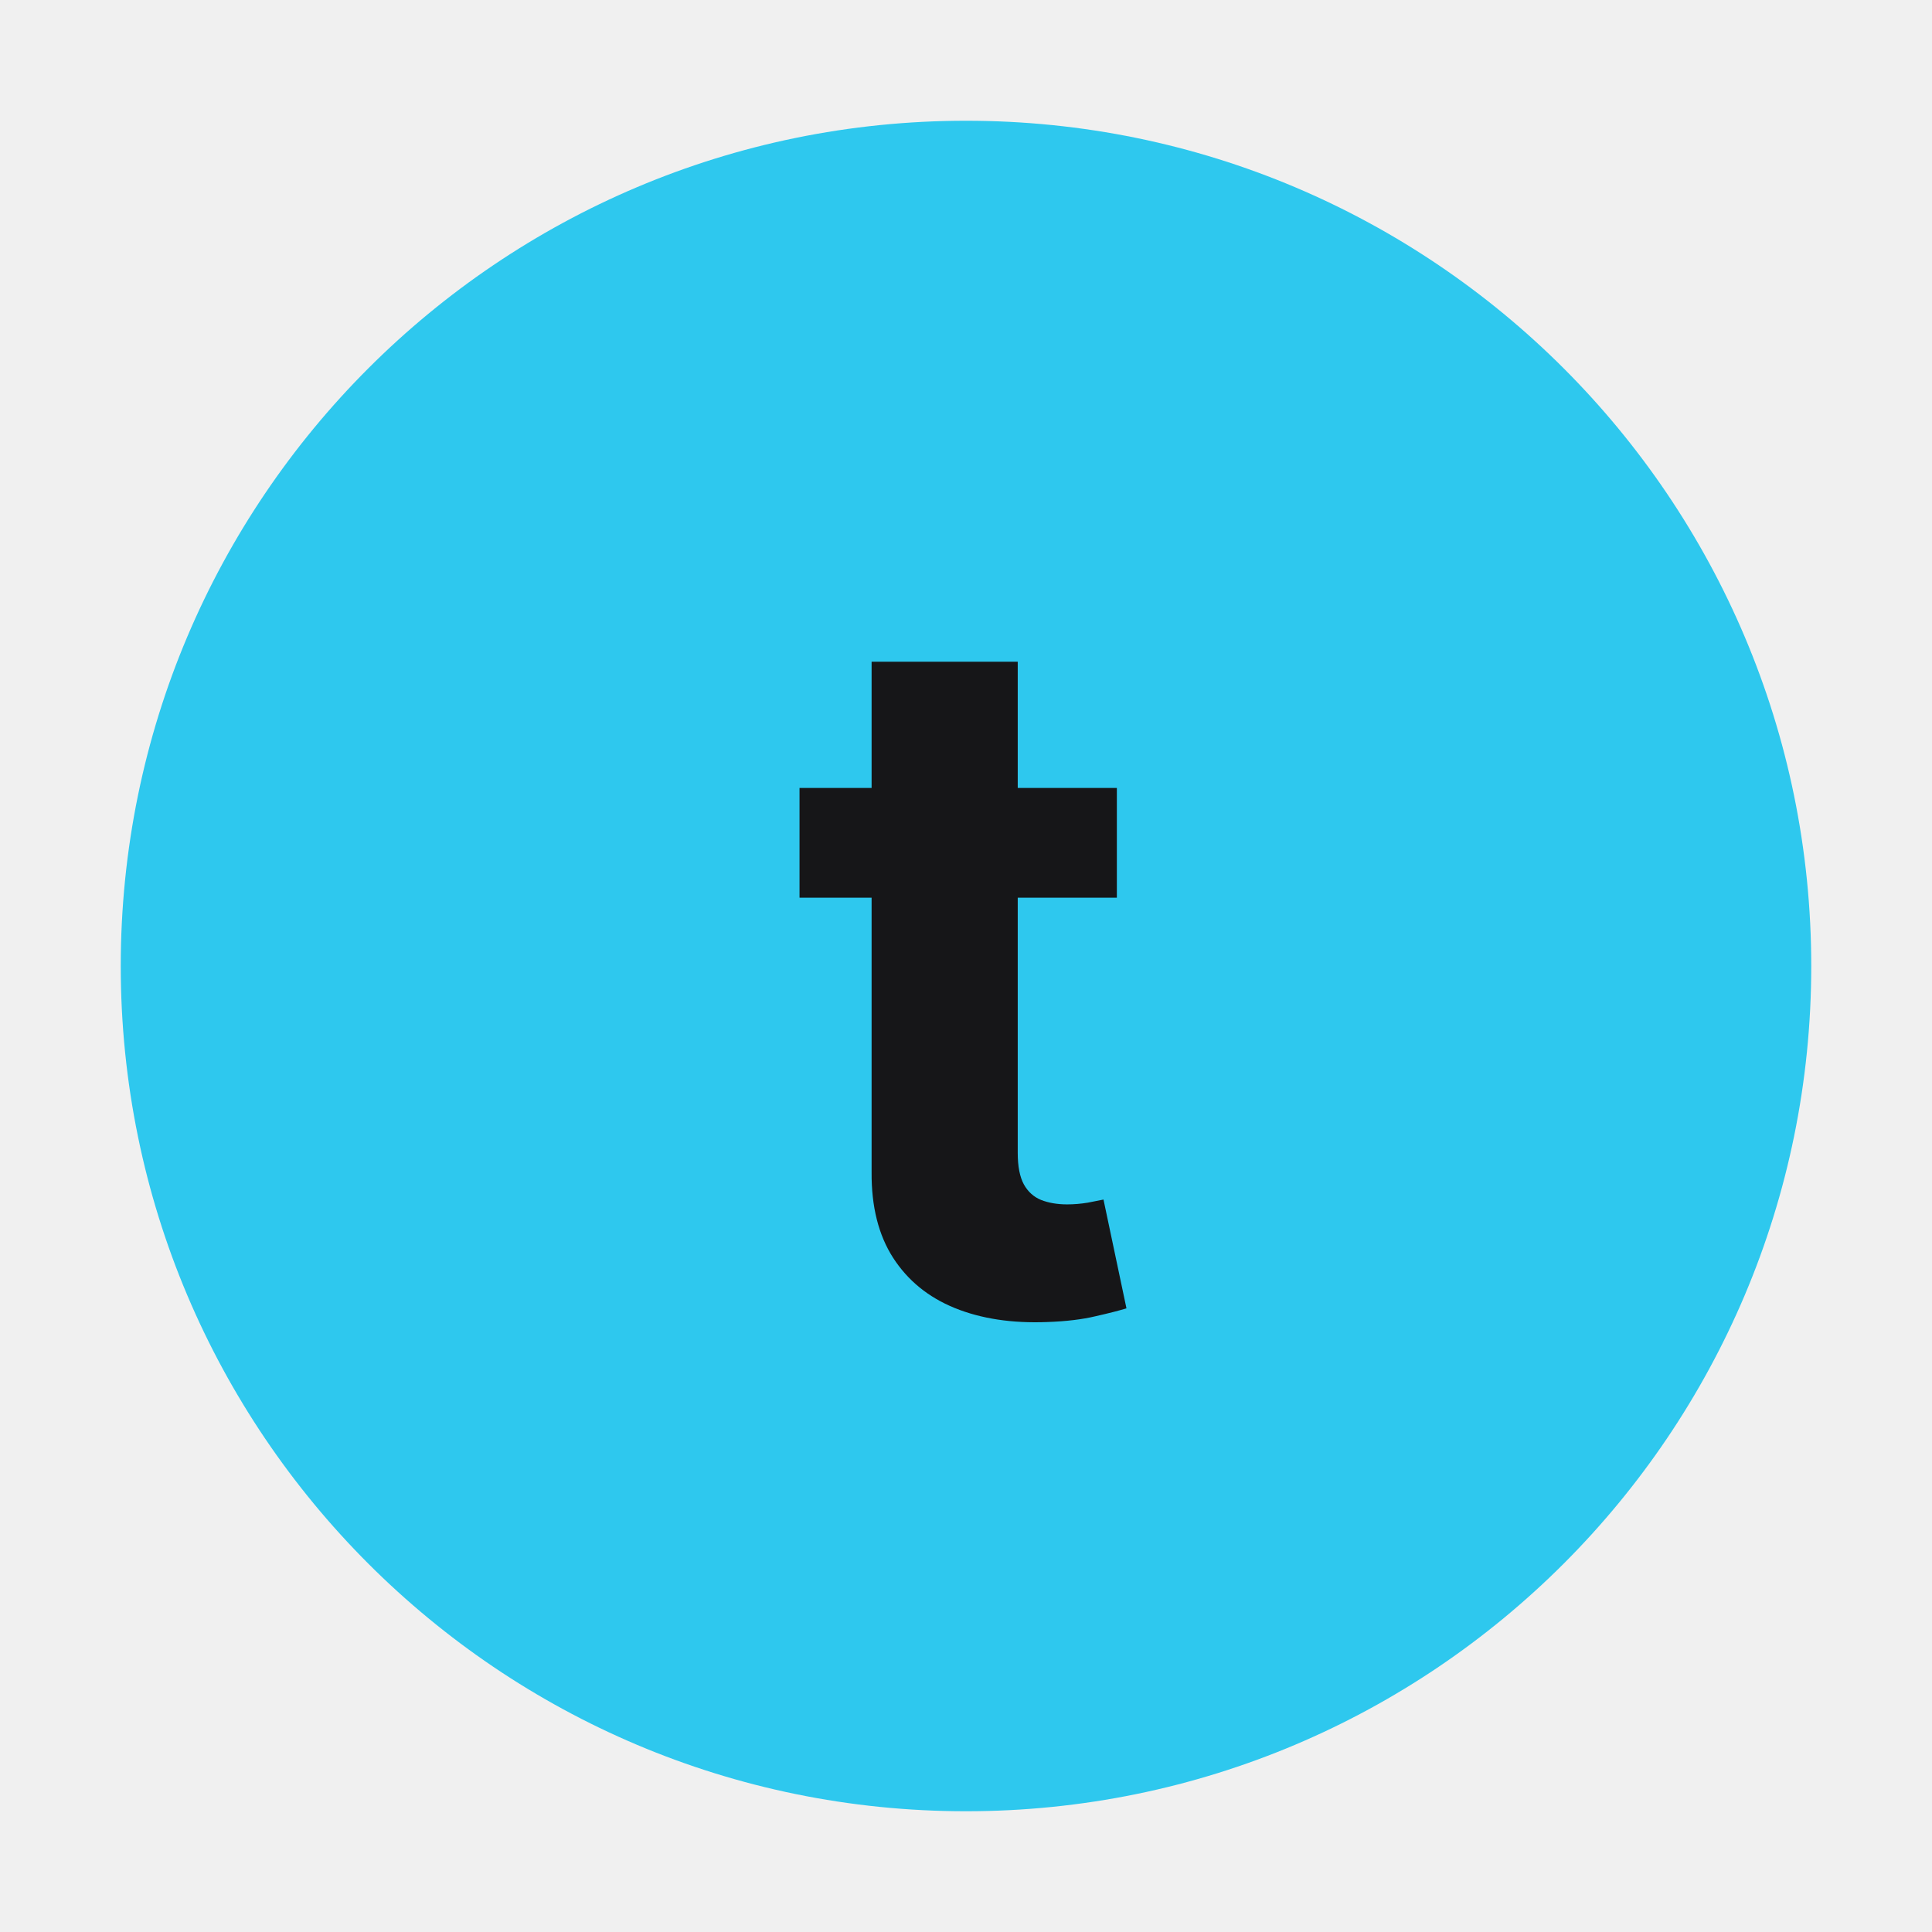
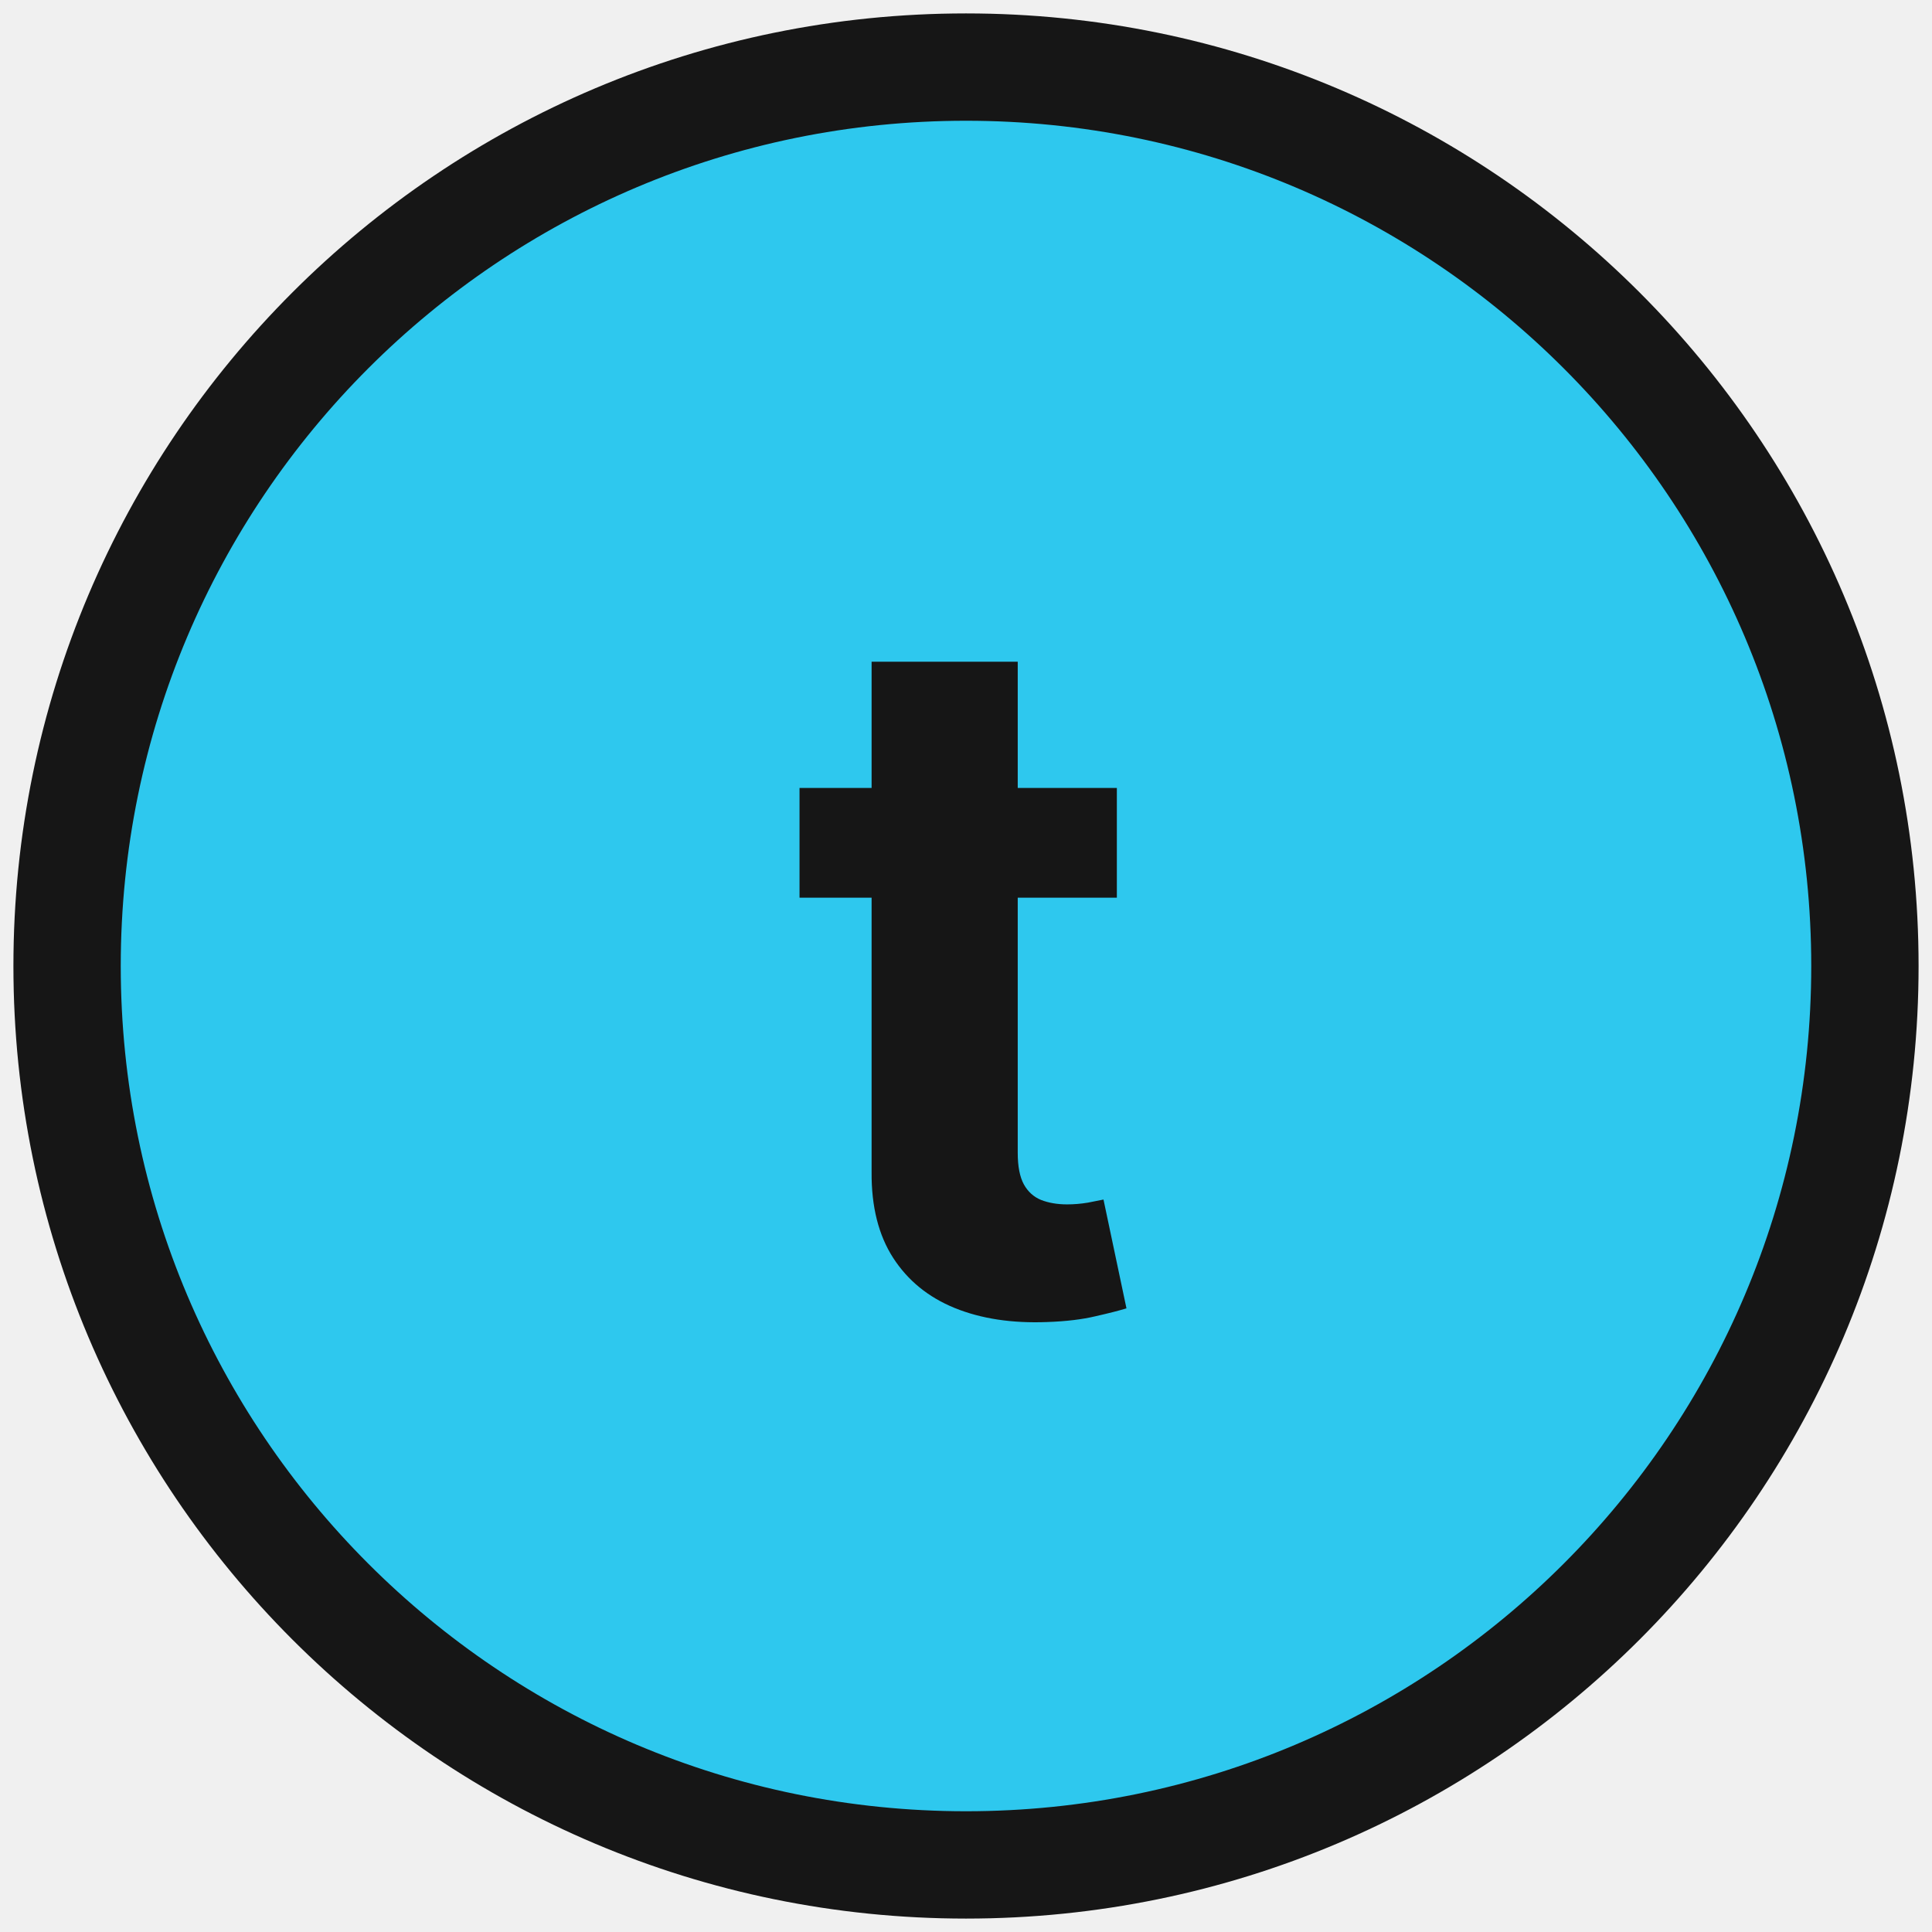
<svg xmlns="http://www.w3.org/2000/svg" width="36" height="36" viewBox="0 0 36 36" fill="none">
-   <path d="M2.25 18C2.25 9.302 9.302 2.25 18 2.25C26.698 2.25 33.75 9.302 33.75 18C33.75 26.698 26.698 33.75 18 33.75C9.302 33.75 2.25 26.698 2.25 18Z" fill="#2EC8EE" />
-   <path d="M19.079 22.071C19.002 21.93 18.964 21.734 18.964 21.483V16.727H20.811V14.682H18.964V12.33H16.241V14.682H14.898V16.727H16.241V21.841C16.236 22.484 16.371 23.017 16.643 23.439C16.916 23.861 17.298 24.172 17.788 24.372C18.282 24.573 18.857 24.66 19.514 24.634C19.867 24.622 20.168 24.585 20.415 24.526C20.662 24.47 20.854 24.421 20.99 24.379L20.562 22.352C20.494 22.365 20.396 22.384 20.268 22.41C20.14 22.431 20.012 22.442 19.884 22.442C19.701 22.442 19.539 22.414 19.398 22.359C19.262 22.303 19.155 22.207 19.079 22.071Z" fill="#161618" />
+   <g clip-path="url(#clip0_570_15046)">
+     <path d="M18 1.25C8.749 1.25 1.25 8.749 1.25 18C1.25 27.251 8.749 34.75 18 34.75C27.251 34.75 34.75 27.251 34.75 18C34.75 8.749 27.251 1.25 18 1.25Z" fill="#2EC8EE" stroke="#161616" stroke-width="2" />
+     <path d="M19.079 22.071C19.002 21.93 18.964 21.734 18.964 21.483V16.727H20.811V14.682H18.964V12.33H16.241V14.682H14.898V16.727H16.241V21.841C16.236 22.484 16.371 23.017 16.643 23.439C16.916 23.861 17.298 24.172 17.788 24.372C18.282 24.573 18.857 24.66 19.514 24.634C19.867 24.622 20.168 24.585 20.415 24.526C20.662 24.47 20.854 24.421 20.99 24.379L20.562 22.352C20.494 22.365 20.396 22.384 20.268 22.41C20.14 22.431 20.012 22.442 19.884 22.442C19.701 22.442 19.539 22.414 19.398 22.359C19.262 22.303 19.155 22.207 19.079 22.071Z" fill="#161616" />
+   </g>
+   <defs>
+     <clipPath id="clip0_570_15046">
+       <rect width="36" height="36" fill="white" />
+     </clipPath>
+   </defs>
</svg>
